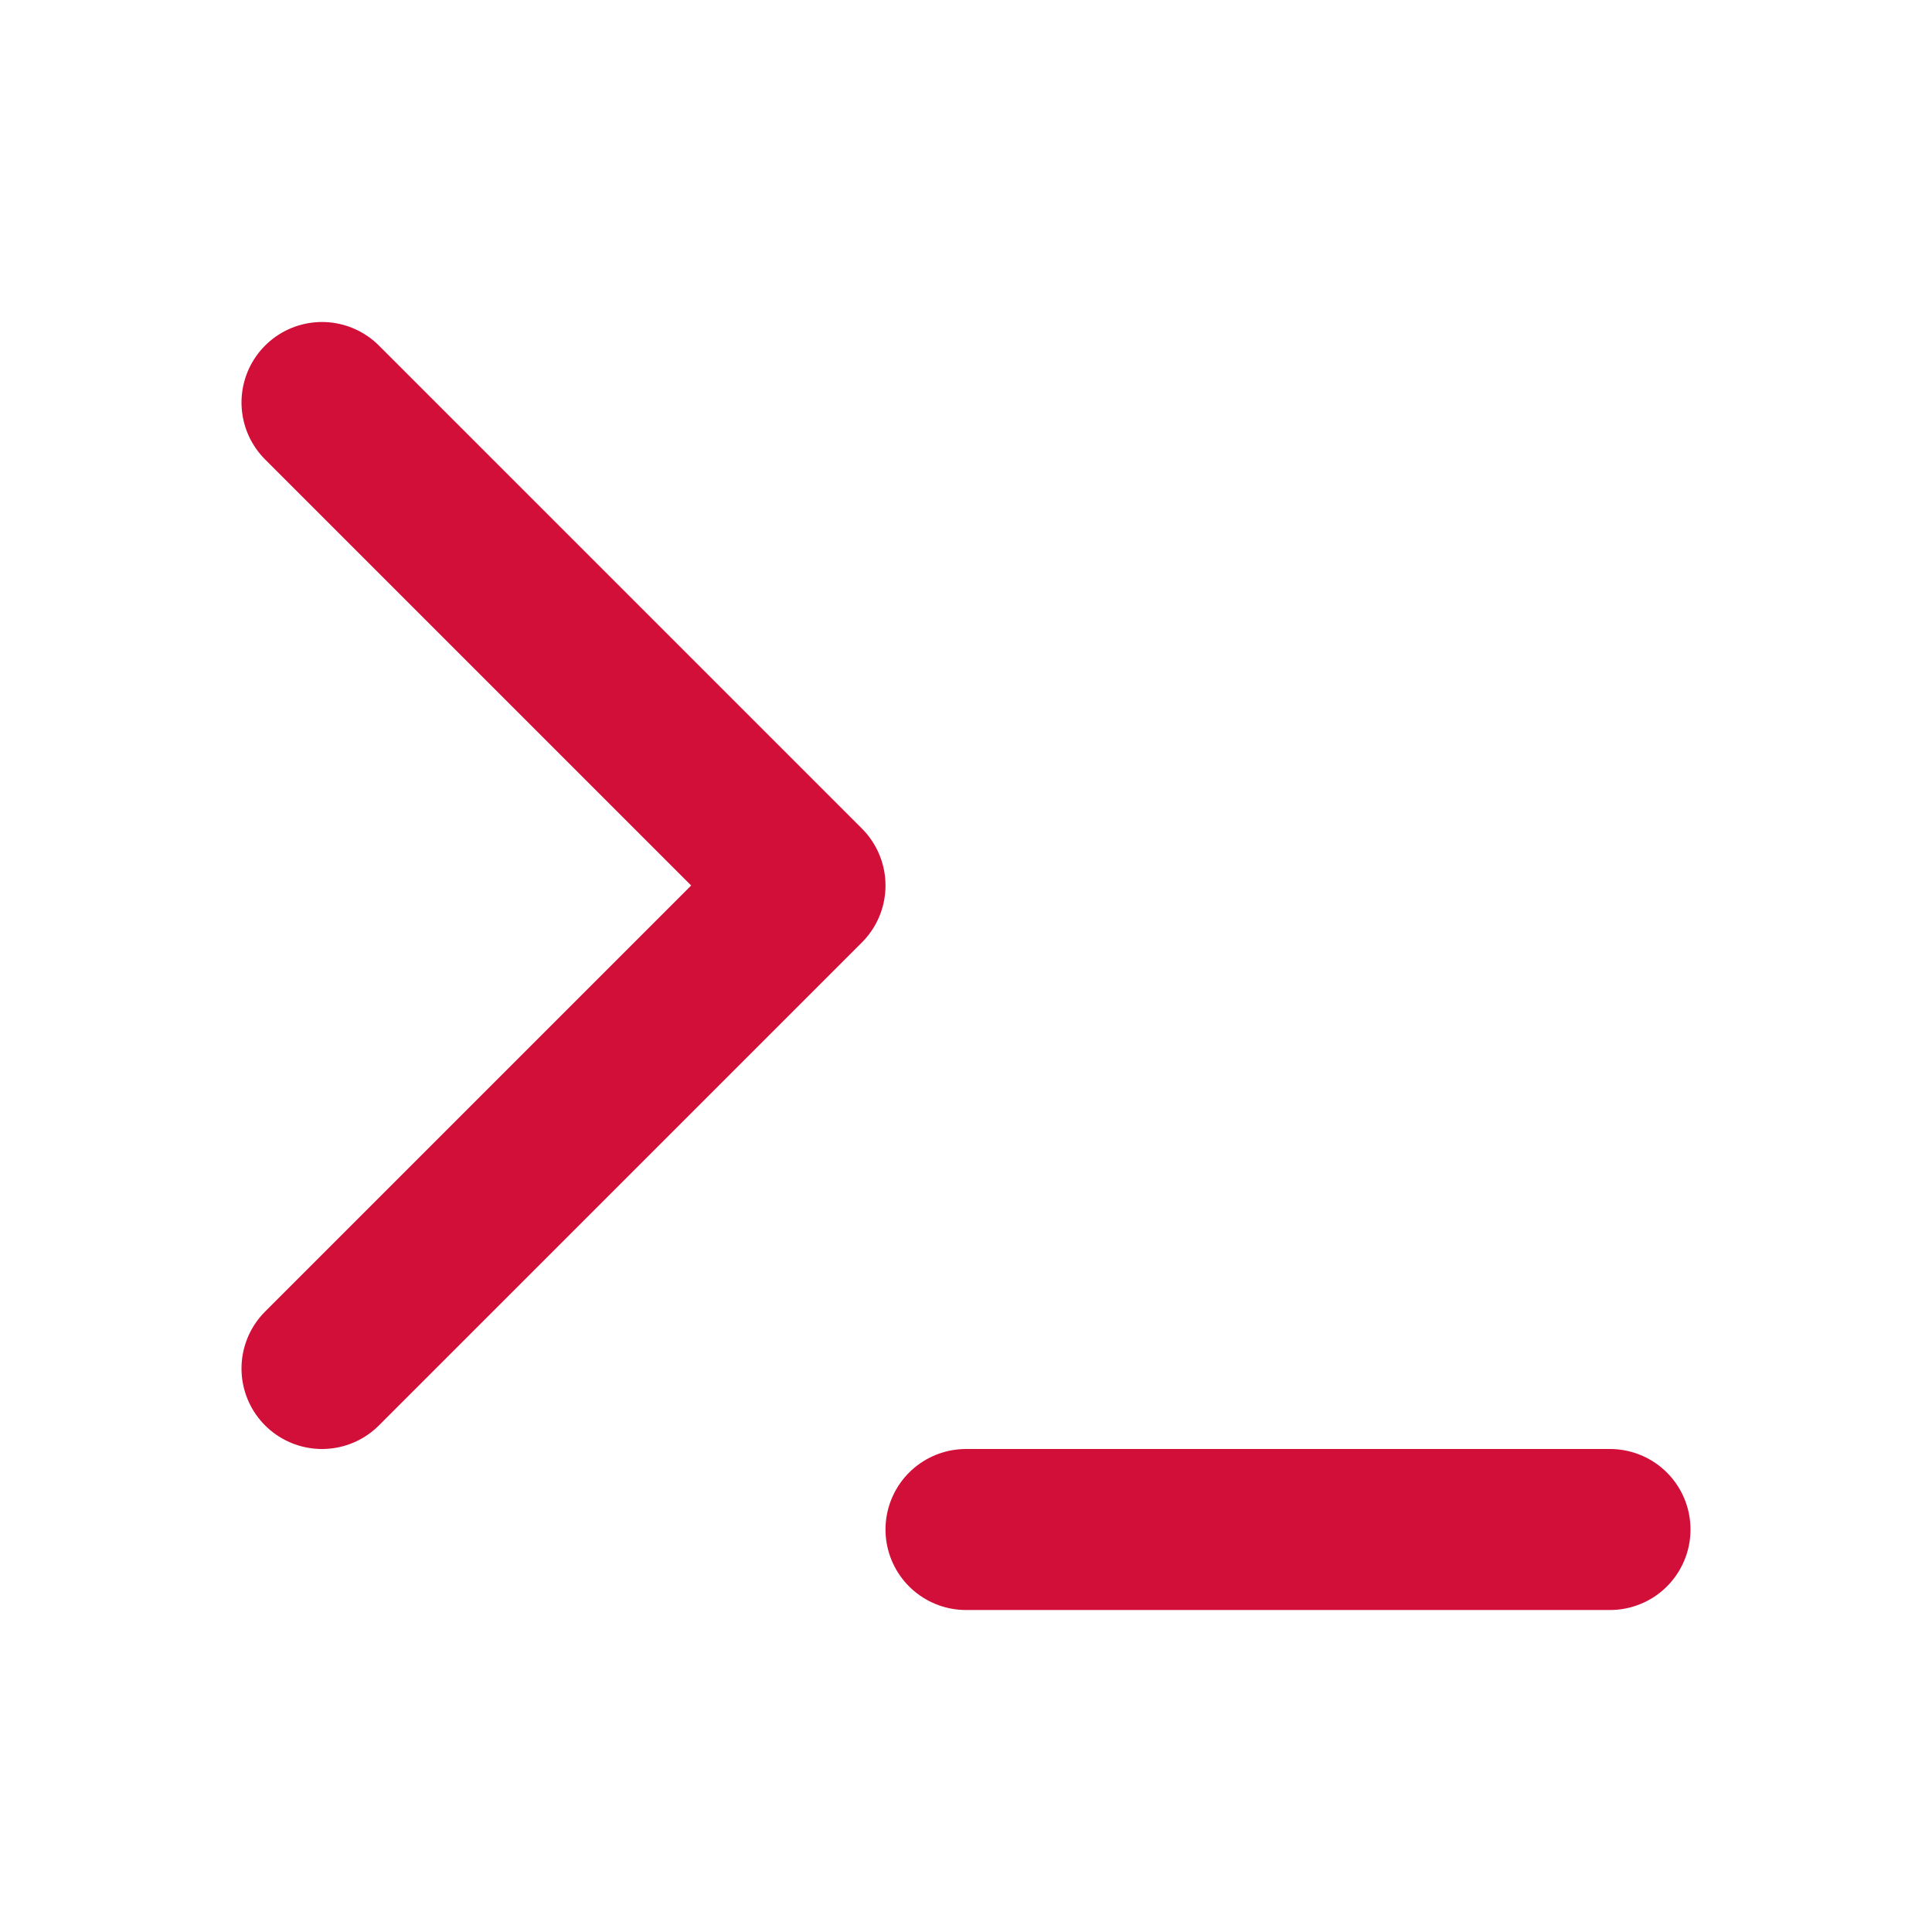
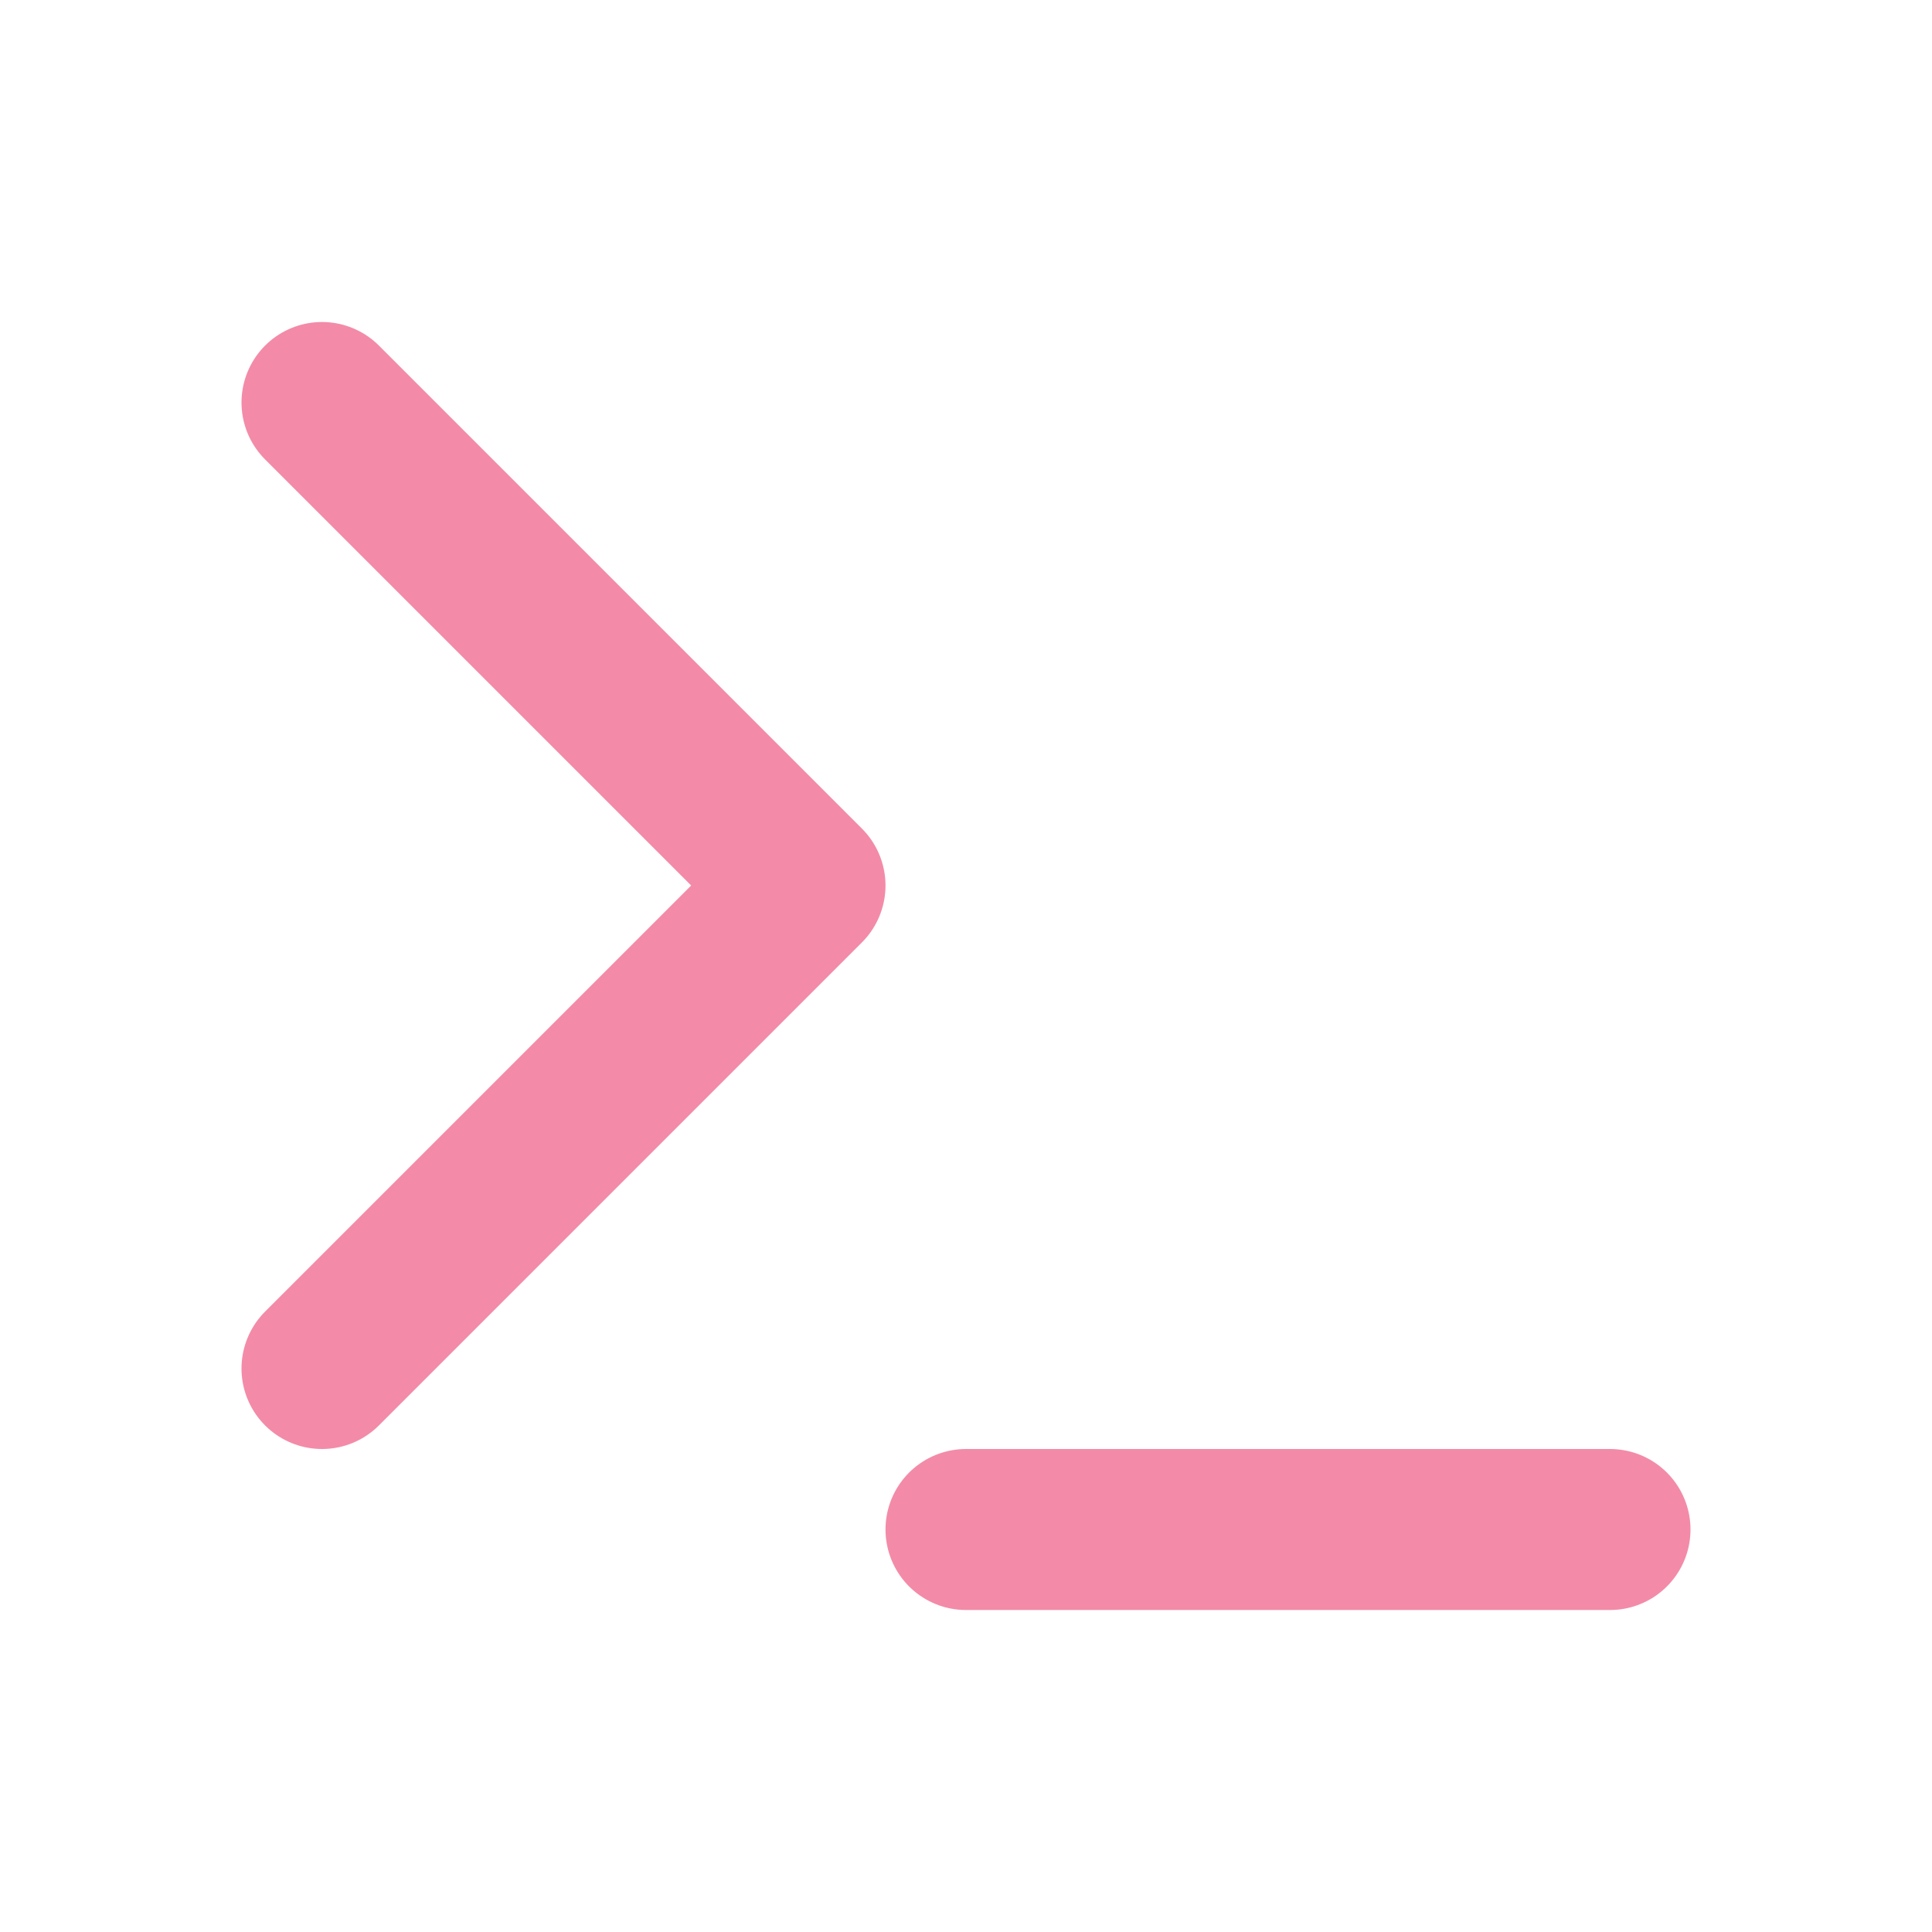
- <svg xmlns="http://www.w3.org/2000/svg" width="48" height="48" viewBox="0 0 24 24" fill="none" stroke="#d20f39" stroke-width="2" stroke-linecap="round" stroke-linejoin="round" class="feather feather-terminal">
+ <svg xmlns="http://www.w3.org/2000/svg" width="48" height="48" viewBox="0 0 24 24" fill="none" stroke="#f38ba8" stroke-width="2" stroke-linecap="round" stroke-linejoin="round" class="feather feather-terminal">
  <polyline points="4 17 10 11 4 5" />
  <line x1="12" y1="19" x2="20" y2="19" />
</svg>
